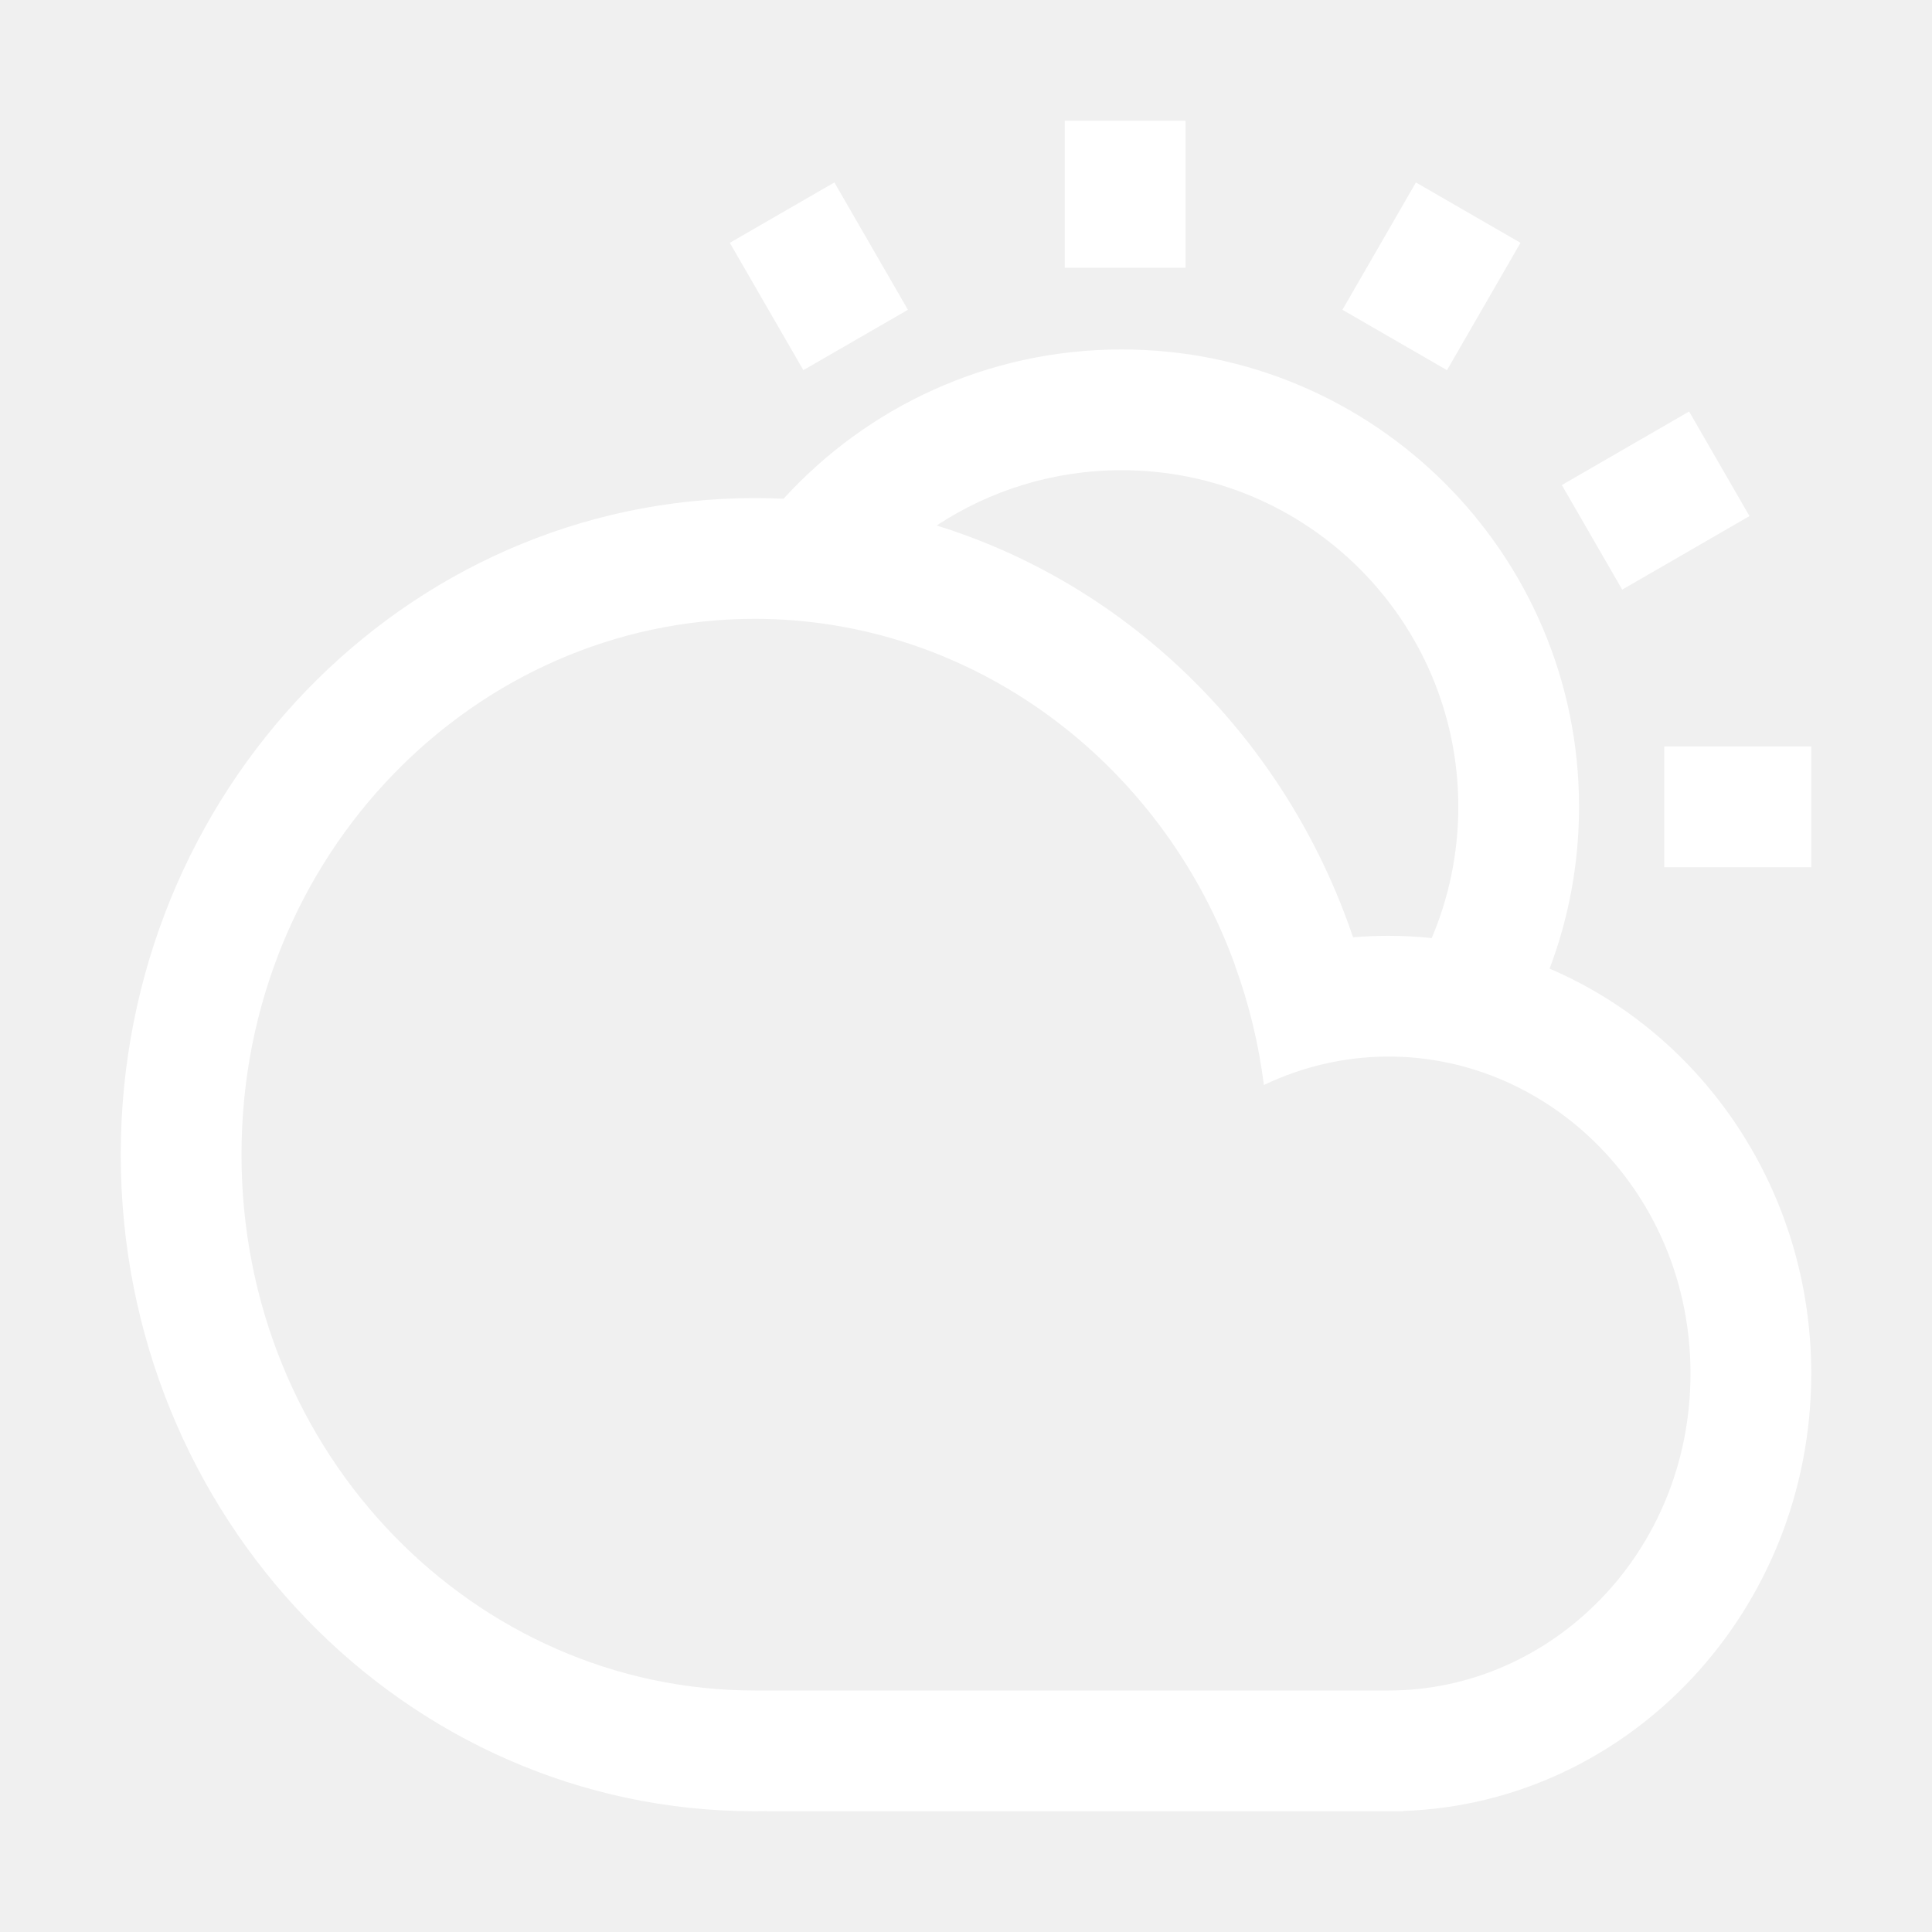
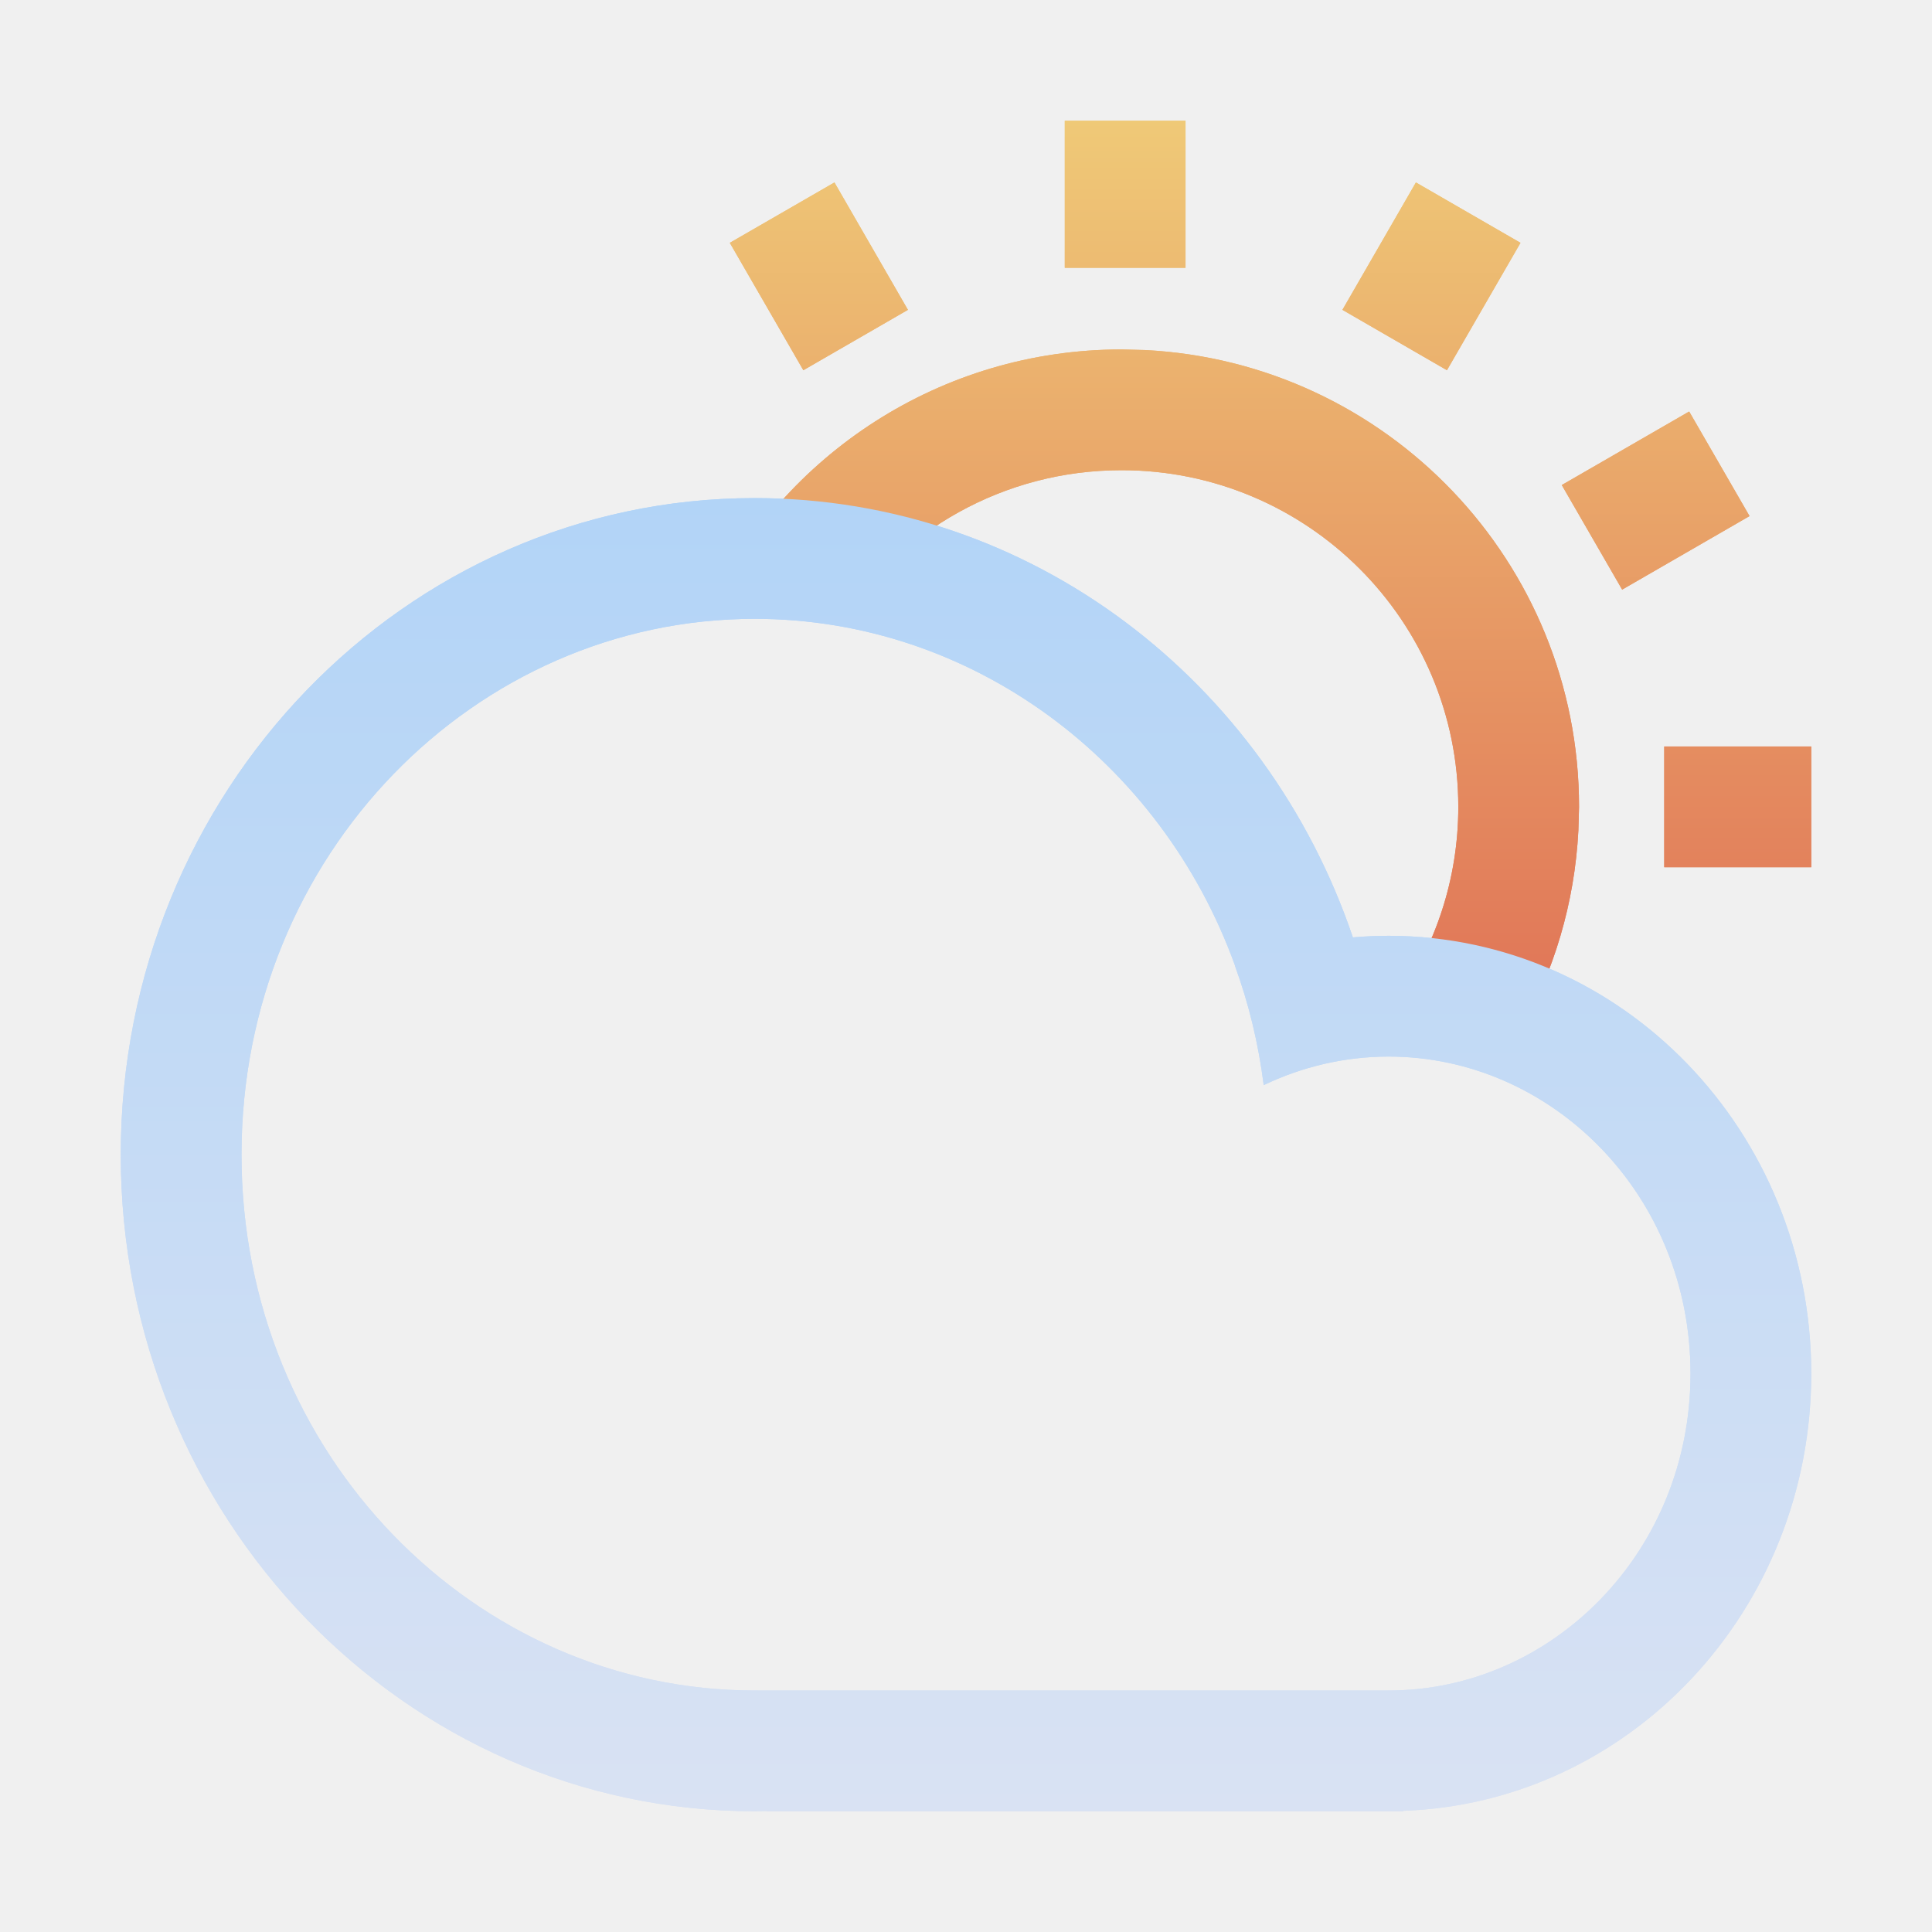
<svg xmlns="http://www.w3.org/2000/svg" width="32" height="32" viewBox="0 0 32 32" fill="none">
-   <path fill-rule="evenodd" clip-rule="evenodd" d="M17.636 2V4.435H19.636V2H17.636ZM30 12.364H27.565L27.565 14.364H30V12.364ZM25.869 8.034L27.977 6.816L28.977 8.548L26.869 9.766L25.869 8.034ZM23.452 3.022L22.235 5.131L23.967 6.131L25.184 4.022L23.452 3.022ZM13.306 6.131L12.088 4.022L13.82 3.022L15.038 5.131L13.306 6.131ZM30 22.75C30 19.724 28.209 17.13 25.666 16.044C25.981 15.211 26.154 14.307 26.154 13.364C26.154 9.18 22.762 5.788 18.578 5.788C16.359 5.788 14.363 6.741 12.978 8.261C12.819 8.254 12.66 8.25 12.5 8.25C6.701 8.25 2 13.119 2 19.125C2 25.131 6.701 30 12.5 30C12.566 30 12.632 29.999 12.697 29.998V30H22.995L23 30L23.005 30H23.241V29.996C26.996 29.864 30 26.67 30 22.75ZM24.154 13.364C24.154 14.135 23.997 14.869 23.714 15.537C23.479 15.513 23.241 15.5 23 15.5C22.802 15.5 22.605 15.508 22.411 15.525C21.305 12.257 18.734 9.702 15.513 8.704C16.393 8.125 17.446 7.788 18.578 7.788C21.657 7.788 24.154 10.284 24.154 13.364ZM12.5 28L12.541 28V28L12.697 28L22.997 28H23L23.004 28C25.698 27.998 28 25.715 28 22.75C28 19.784 25.696 17.5 23 17.5C22.27 17.5 21.568 17.668 20.934 17.971C20.847 17.284 20.685 16.622 20.456 15.994L20.458 15.993C19.237 12.61 16.097 10.25 12.5 10.25C7.871 10.25 4 14.157 4 19.125C4 24.093 7.871 28 12.5 28Z" fill="white" />
+   <path d="M18.967 5.798C22.97 6.001 26.154 9.311 26.154 13.364L26.143 13.754C26.081 14.964 25.734 16.099 25.17 17.094C24.539 16.812 23.853 16.633 23.131 16.579C23.774 15.67 24.154 14.562 24.154 13.364C24.154 10.285 21.657 7.788 18.577 7.788C16.621 7.788 14.901 8.797 13.905 10.321C13.217 10.16 12.499 10.072 11.761 10.072C11.758 10.072 11.755 10.072 11.752 10.072C12.977 7.537 15.573 5.788 18.577 5.788L18.967 5.798ZM30 14.364H27.565V12.364H30V14.364ZM28.978 8.548L26.868 9.766L25.868 8.034L27.978 6.816L28.978 8.548ZM15.038 5.132L13.306 6.132L12.088 4.022L13.821 3.022L15.038 5.132ZM25.184 4.022L23.966 6.132L22.235 5.132L23.452 3.022L25.184 4.022ZM19.636 4.436H17.636V2H19.636V4.436Z" fill="url(#paint0_linear_3_2985)" />
+   <path d="M12.5 8.25C17.081 8.25 20.974 11.289 22.408 15.526C22.603 15.509 22.801 15.5 23 15.5C26.866 15.5 30 18.746 30 22.75C30 26.67 26.995 29.861 23.241 29.993V30H12.697V29.996C12.632 29.997 12.566 30 12.5 30C6.701 30 2 25.131 2 19.125C2 13.119 6.701 8.25 12.5 8.25ZM12.5 10.25C7.871 10.25 4 14.157 4 19.125C4 24.093 7.871 28 12.5 28C12.514 28 12.527 27.999 12.541 27.999V28H22.997V27.999L23 28C25.696 28 28 25.716 28 22.75C28 19.784 25.696 17.5 23 17.5C22.269 17.5 21.566 17.669 20.931 17.973C20.844 17.285 20.684 16.623 20.454 15.995C20.54 15.96 20.627 15.928 20.714 15.896C20.627 15.927 20.541 15.96 20.456 15.994C19.235 12.61 16.097 10.25 12.5 10.25Z" fill="url(#paint1_linear_3_2985)" />
+   <path d="M18.967 5.798C22.97 6.001 26.154 9.311 26.154 13.364L26.143 13.754C26.081 14.964 25.734 16.099 25.17 17.094C24.539 16.812 23.853 16.633 23.131 16.579C23.774 15.67 24.154 14.562 24.154 13.364C24.154 10.285 21.657 7.788 18.577 7.788C16.621 7.788 14.901 8.797 13.905 10.321C13.217 10.16 12.499 10.072 11.761 10.072C11.758 10.072 11.755 10.072 11.752 10.072C12.977 7.537 15.573 5.788 18.577 5.788L18.967 5.798ZM30 14.364H27.565V12.364H30V14.364ZM28.978 8.548L26.868 9.766L25.868 8.034L27.978 6.816L28.978 8.548ZM15.038 5.132L13.306 6.132L12.088 4.022L13.821 3.022L15.038 5.132ZM25.184 4.022L23.966 6.132L22.235 5.132L23.452 3.022L25.184 4.022ZM19.636 4.436H17.636V2H19.636V4.436Z" fill="url(#paint2_linear_3_2985)" />
+   <path d="M12.5 8.25C17.081 8.25 20.974 11.289 22.408 15.526C22.603 15.509 22.801 15.5 23 15.5C26.866 15.5 30 18.746 30 22.75C30 26.67 26.995 29.861 23.241 29.993V30H12.697V29.996C12.632 29.997 12.566 30 12.5 30C6.701 30 2 25.131 2 19.125C2 13.119 6.701 8.25 12.5 8.25ZM12.5 10.25C7.871 10.25 4 14.157 4 19.125C4 24.093 7.871 28 12.5 28C12.514 28 12.527 27.999 12.541 27.999V28H22.997V27.999L23 28C25.696 28 28 25.716 28 22.75C28 19.784 25.696 17.5 23 17.5C22.269 17.5 21.566 17.669 20.931 17.973C20.844 17.285 20.684 16.623 20.454 15.995C20.54 15.96 20.627 15.928 20.714 15.896C20.627 15.927 20.541 15.96 20.456 15.994C19.235 12.61 16.097 10.25 12.5 10.25Z" fill="url(#paint3_linear_3_2985)" />
+   <defs>
+     <linearGradient id="paint0_linear_3_2985" x1="20.876" y1="2" x2="20.876" y2="17.094" gradientUnits="userSpaceOnUse">
+       <stop stop-color="#EFC977" />
+       <stop offset="1" stop-color="#E07256" />
+     </linearGradient>
+     <linearGradient id="paint1_linear_3_2985" x1="16" y1="8.25" x2="16" y2="30" gradientUnits="userSpaceOnUse">
+       <stop stop-color="#B2D4F7" />
+       <stop offset="1" stop-color="#D9E2F3" />
+     </linearGradient>
+     <linearGradient id="paint2_linear_3_2985" x1="20.876" y1="2" x2="20.876" y2="17.094" gradientUnits="userSpaceOnUse">
+       <stop stop-color="#EFC977" />
+       <stop offset="1" stop-color="#E07256" />
+     </linearGradient>
+     <linearGradient id="paint3_linear_3_2985" x1="16" y1="8.25" x2="16" y2="30" gradientUnits="userSpaceOnUse">
+       <stop stop-color="#B2D4F7" />
+       <stop offset="1" stop-color="#D9E2F3" />
+     </linearGradient>
+   </defs>
</svg>
